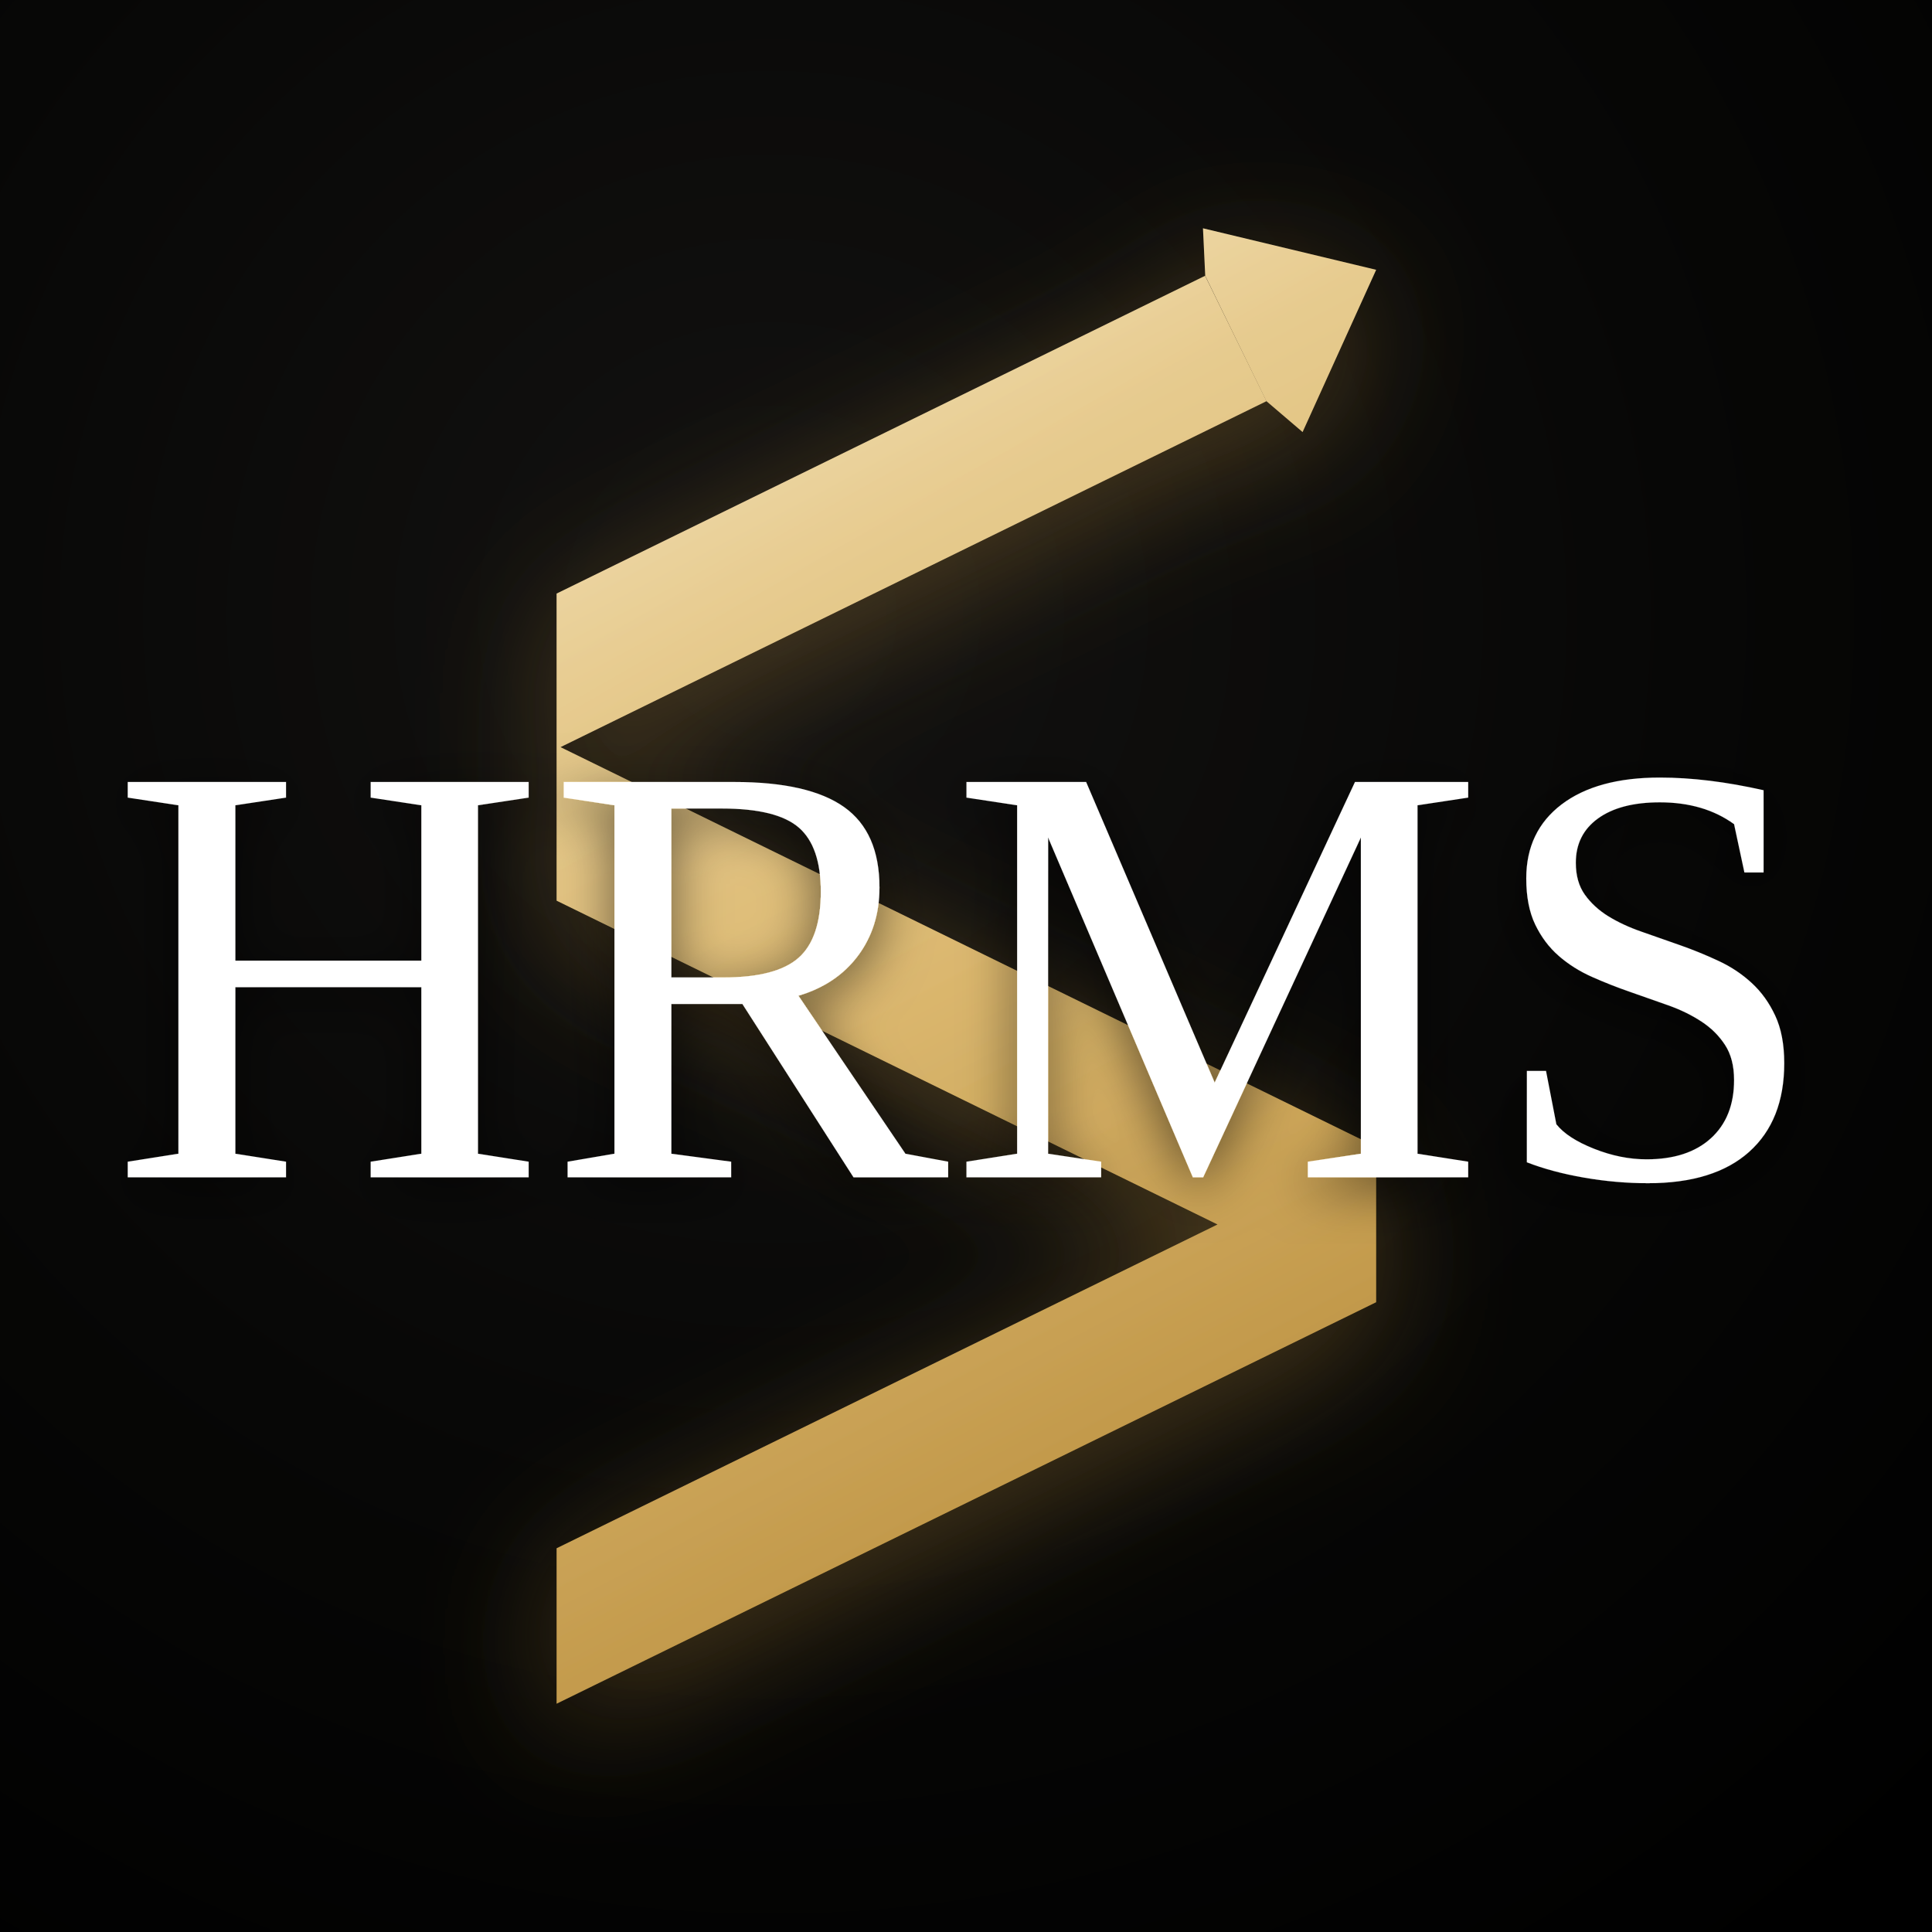
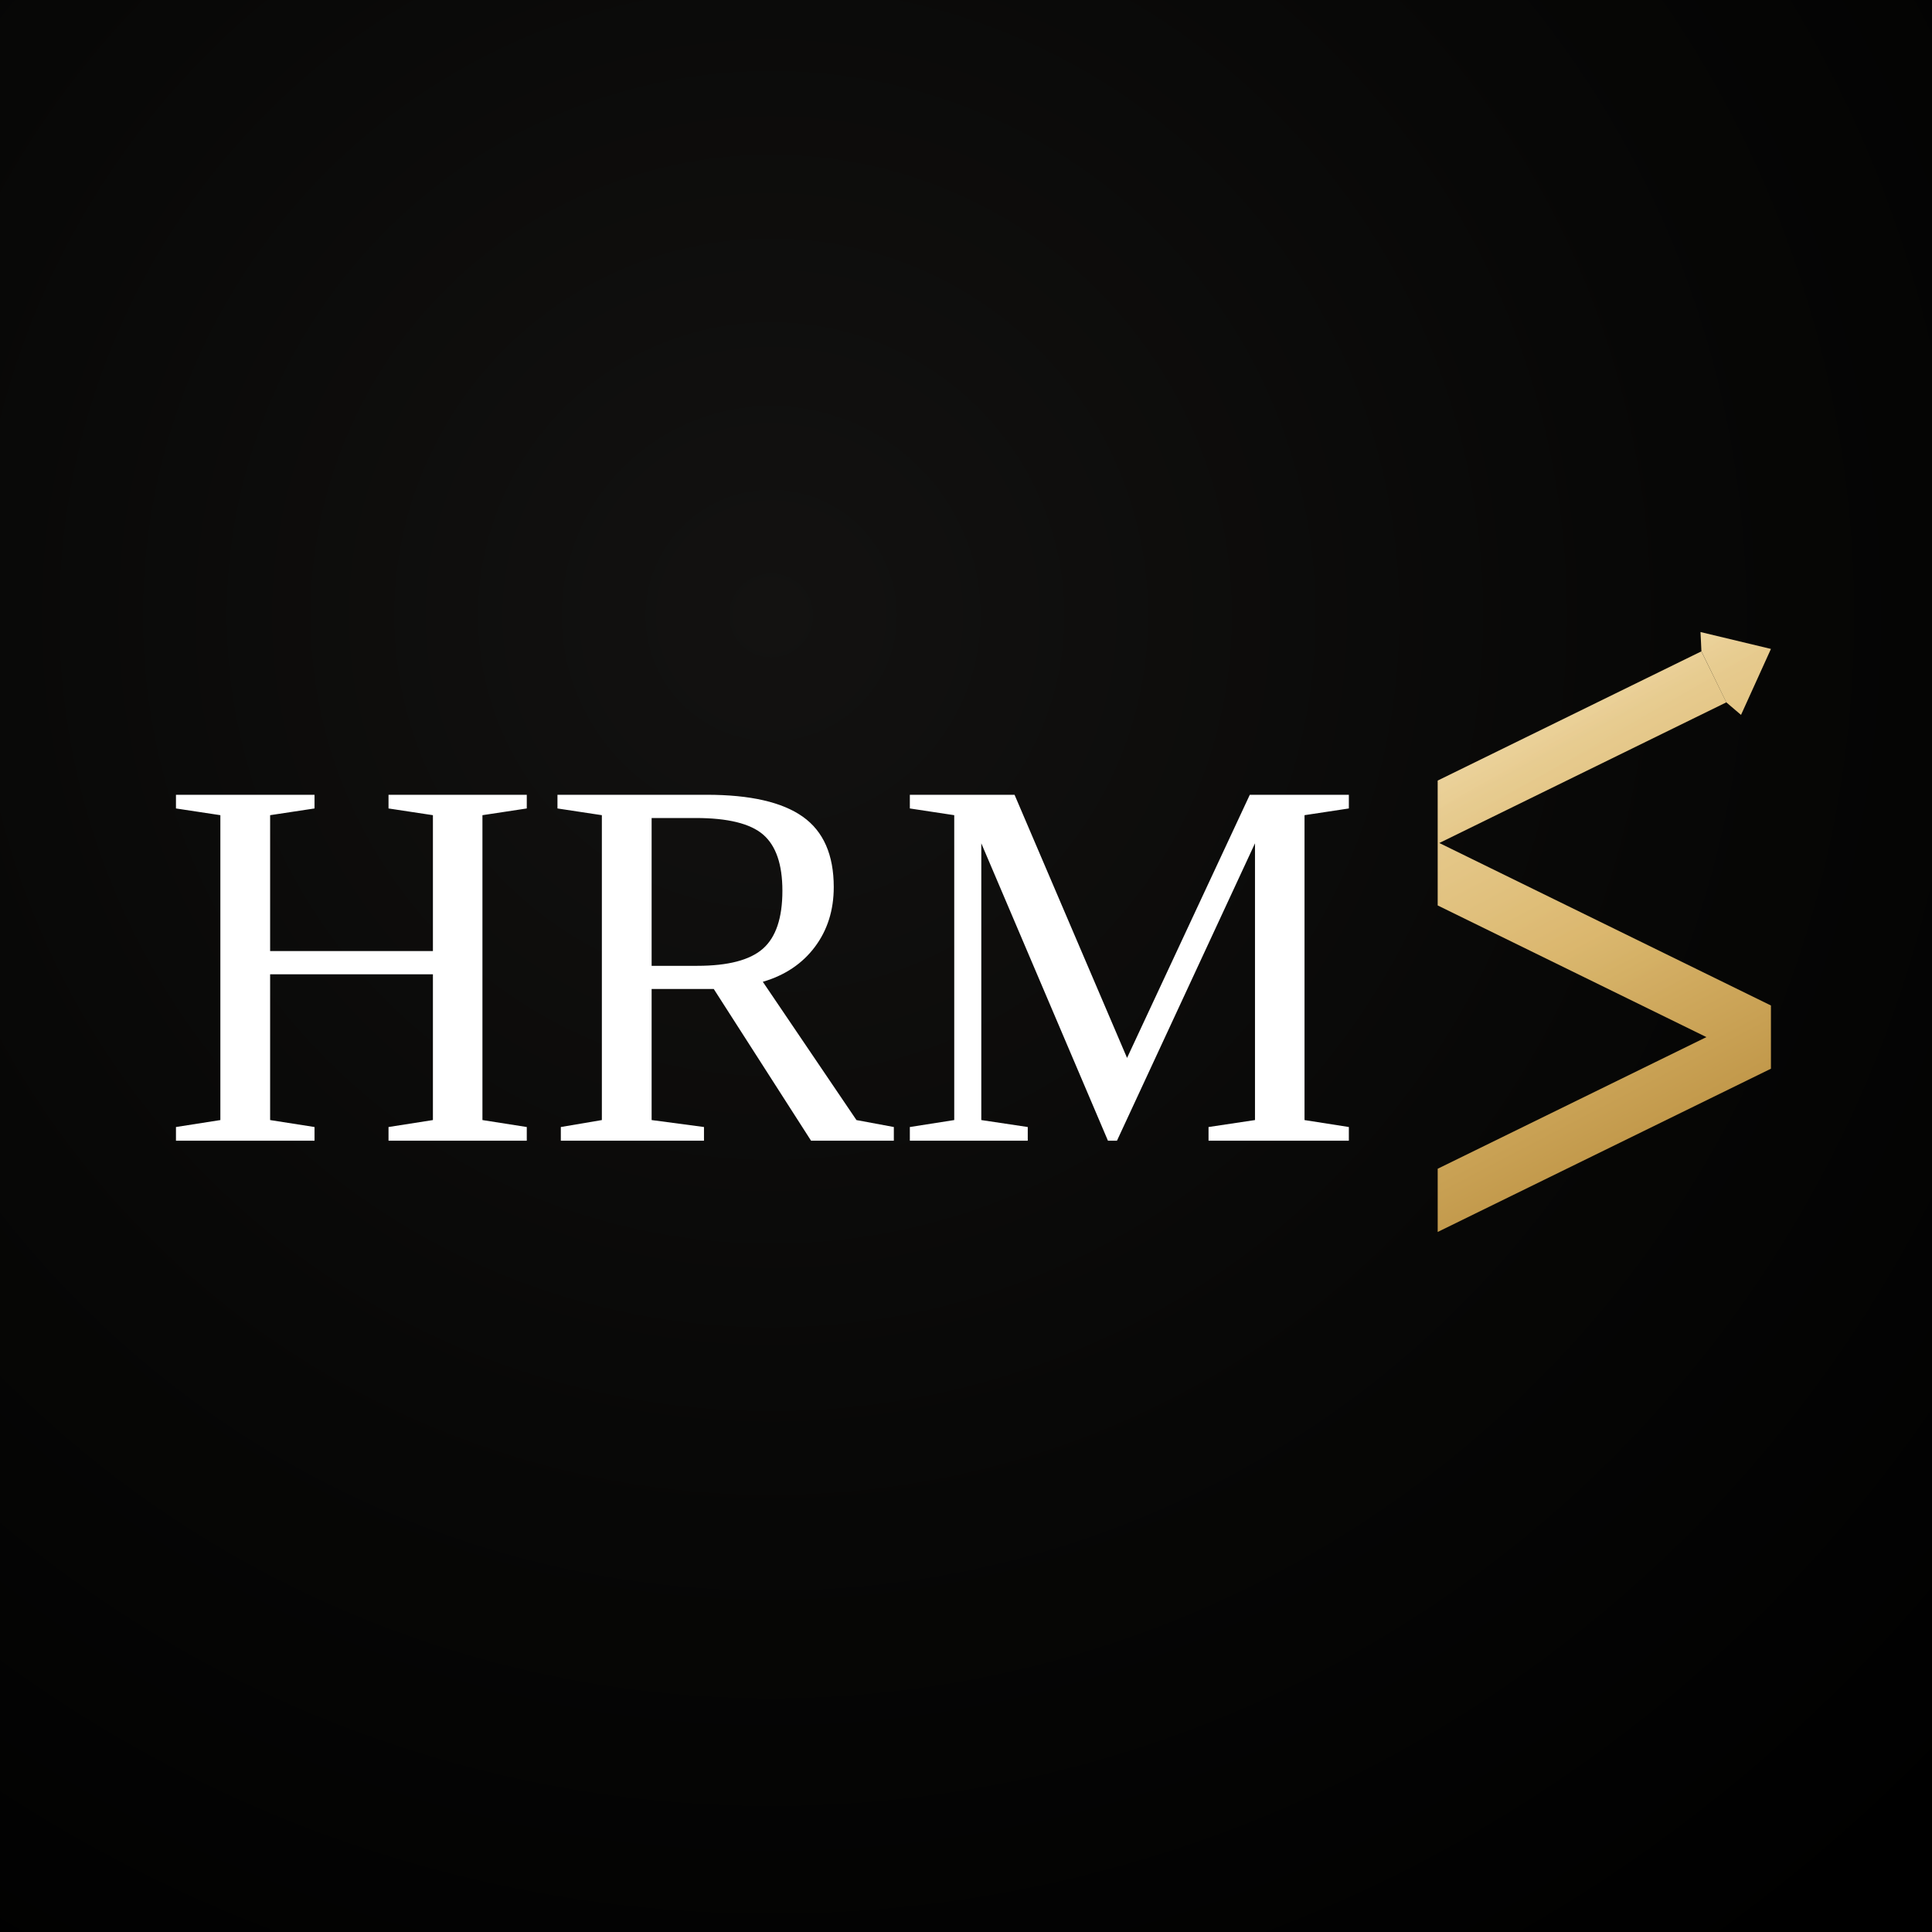
<svg xmlns="http://www.w3.org/2000/svg" xmlns:xlink="http://www.w3.org/1999/xlink" viewBox="0 0 512 512" width="512" height="512" role="img" aria-label="HRMS" color-interpolation-filters="sRGB">
  <defs>
    <radialGradient id="bg" cx="40%" cy="32%" r="86%">
      <stop offset="0" stop-color="#131211" />
      <stop offset="0.55" stop-color="#070706" />
      <stop offset="1" stop-color="#000000" />
    </radialGradient>
    <linearGradient id="gold" gradientUnits="userSpaceOnUse" x1="150" y1="55" x2="360" y2="455">
      <stop offset="0" stop-color="#F6E3B4" />
      <stop offset="0.24" stop-color="#E6C98A" />
      <stop offset="0.50" stop-color="#DAB66C" />
      <stop offset="0.78" stop-color="#C39A4C" />
      <stop offset="1" stop-color="#A87E33" />
    </linearGradient>
    <linearGradient id="sheen" gradientUnits="userSpaceOnUse" x1="150" y1="40" x2="300" y2="300">
-       <stop offset="0" stop-color="#FFFFFF" stop-opacity="0.30" />
-       <stop offset="0.45" stop-color="#FFFFFF" stop-opacity="0.05" />
+       <stop offset="0" stop-color="#FFFFFF" stop-opacity="0.22" />
+       <stop offset="0.45" stop-color="#FFFFFF" stop-opacity="0.04" />
      <stop offset="1" stop-color="#FFFFFF" stop-opacity="0" />
    </linearGradient>
-     <filter id="glow" x="-30%" y="-30%" width="160%" height="160%">
-       <feDropShadow dx="0" dy="8" stdDeviation="18" flood-color="#C69B45" flood-opacity="0.34" />
-     </filter>
-     <filter id="lift" x="-15%" y="-15%" width="130%" height="130%">
-       <feDropShadow dx="0" dy="3" stdDeviation="7" flood-color="#000000" flood-opacity="0.55" />
-     </filter>
    <clipPath id="strip">
      <rect x="147.5" y="0" width="217.2" height="512" />
    </clipPath>
    <g id="mark" clip-path="url(#strip)">
      <path d="M87.3 460.4 L364.7 324.5 L106.5 198.0 L327.5 89.7" fill="none" stroke-width="37" stroke-linejoin="miter" stroke-miterlimit="12" />
      <path d="M319.4 73.1 L318.8 60.5 L364.7 71.5 L345.2 114.5 L335.6 106.3 Z" stroke="none" />
    </g>
  </defs>
  <rect width="512" height="512" rx="0" fill="url(#bg)" />
-   <g filter="url(#glow)">
+   <text x="42.6" y="302.3" textLength="319" lengthAdjust="spacingAndGlyphs" font-family="'Playfair Display','Didot','Bodoni MT','Bodoni 72',Georgia,'Times New Roman',serif" font-size="140" font-weight="500" text-anchor="start" fill="#FFFFFF">HRM</text>
+   <g transform="translate(321.03,142.9) scale(0.4066)">
    <use xlink:href="#mark" href="#mark" fill="url(#gold)" stroke="url(#gold)" />
+     <use xlink:href="#mark" href="#mark" fill="url(#sheen)" stroke="url(#sheen)" />
  </g>
-   <use xlink:href="#mark" href="#mark" fill="url(#sheen)" stroke="url(#sheen)" />
-   <text x="256" y="312" textLength="404" lengthAdjust="spacingAndGlyphs" font-family="'Playfair Display','Didot','Bodoni MT','Bodoni 72',Georgia,'Times New Roman',serif" font-size="160" font-weight="500" text-anchor="middle" fill="#FFFFFF" filter="url(#lift)">HRMS</text>
</svg>
